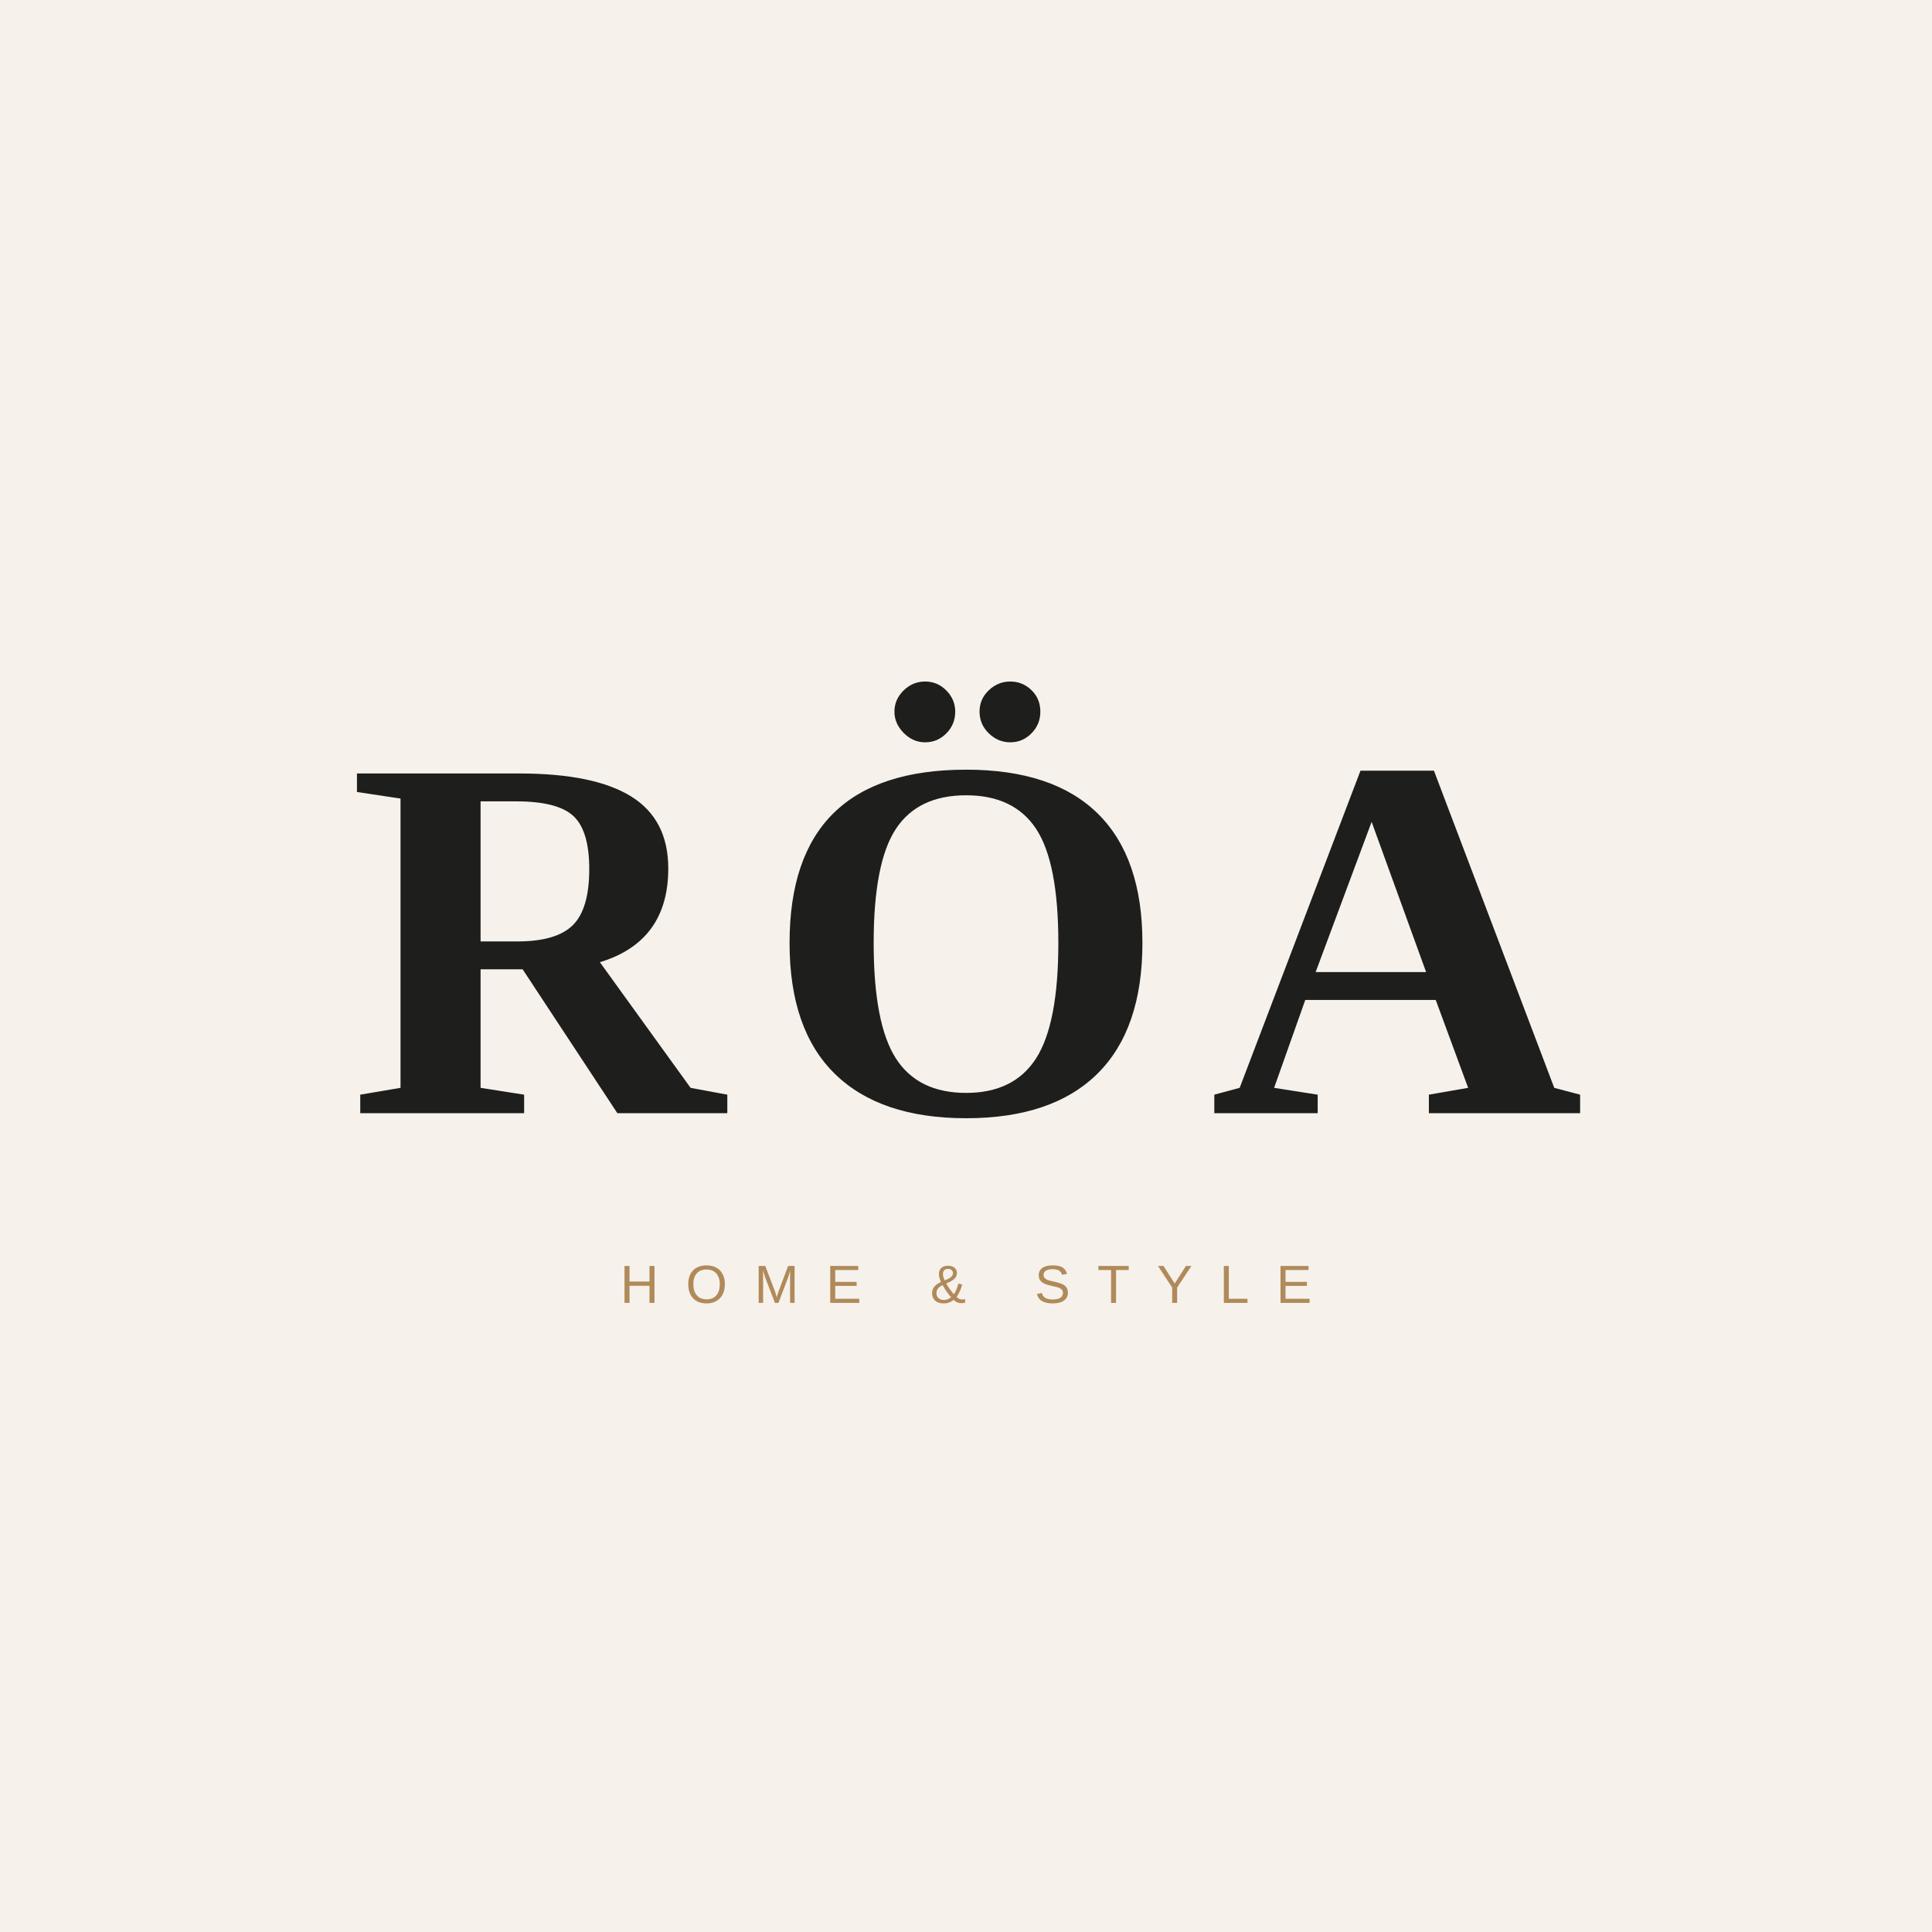
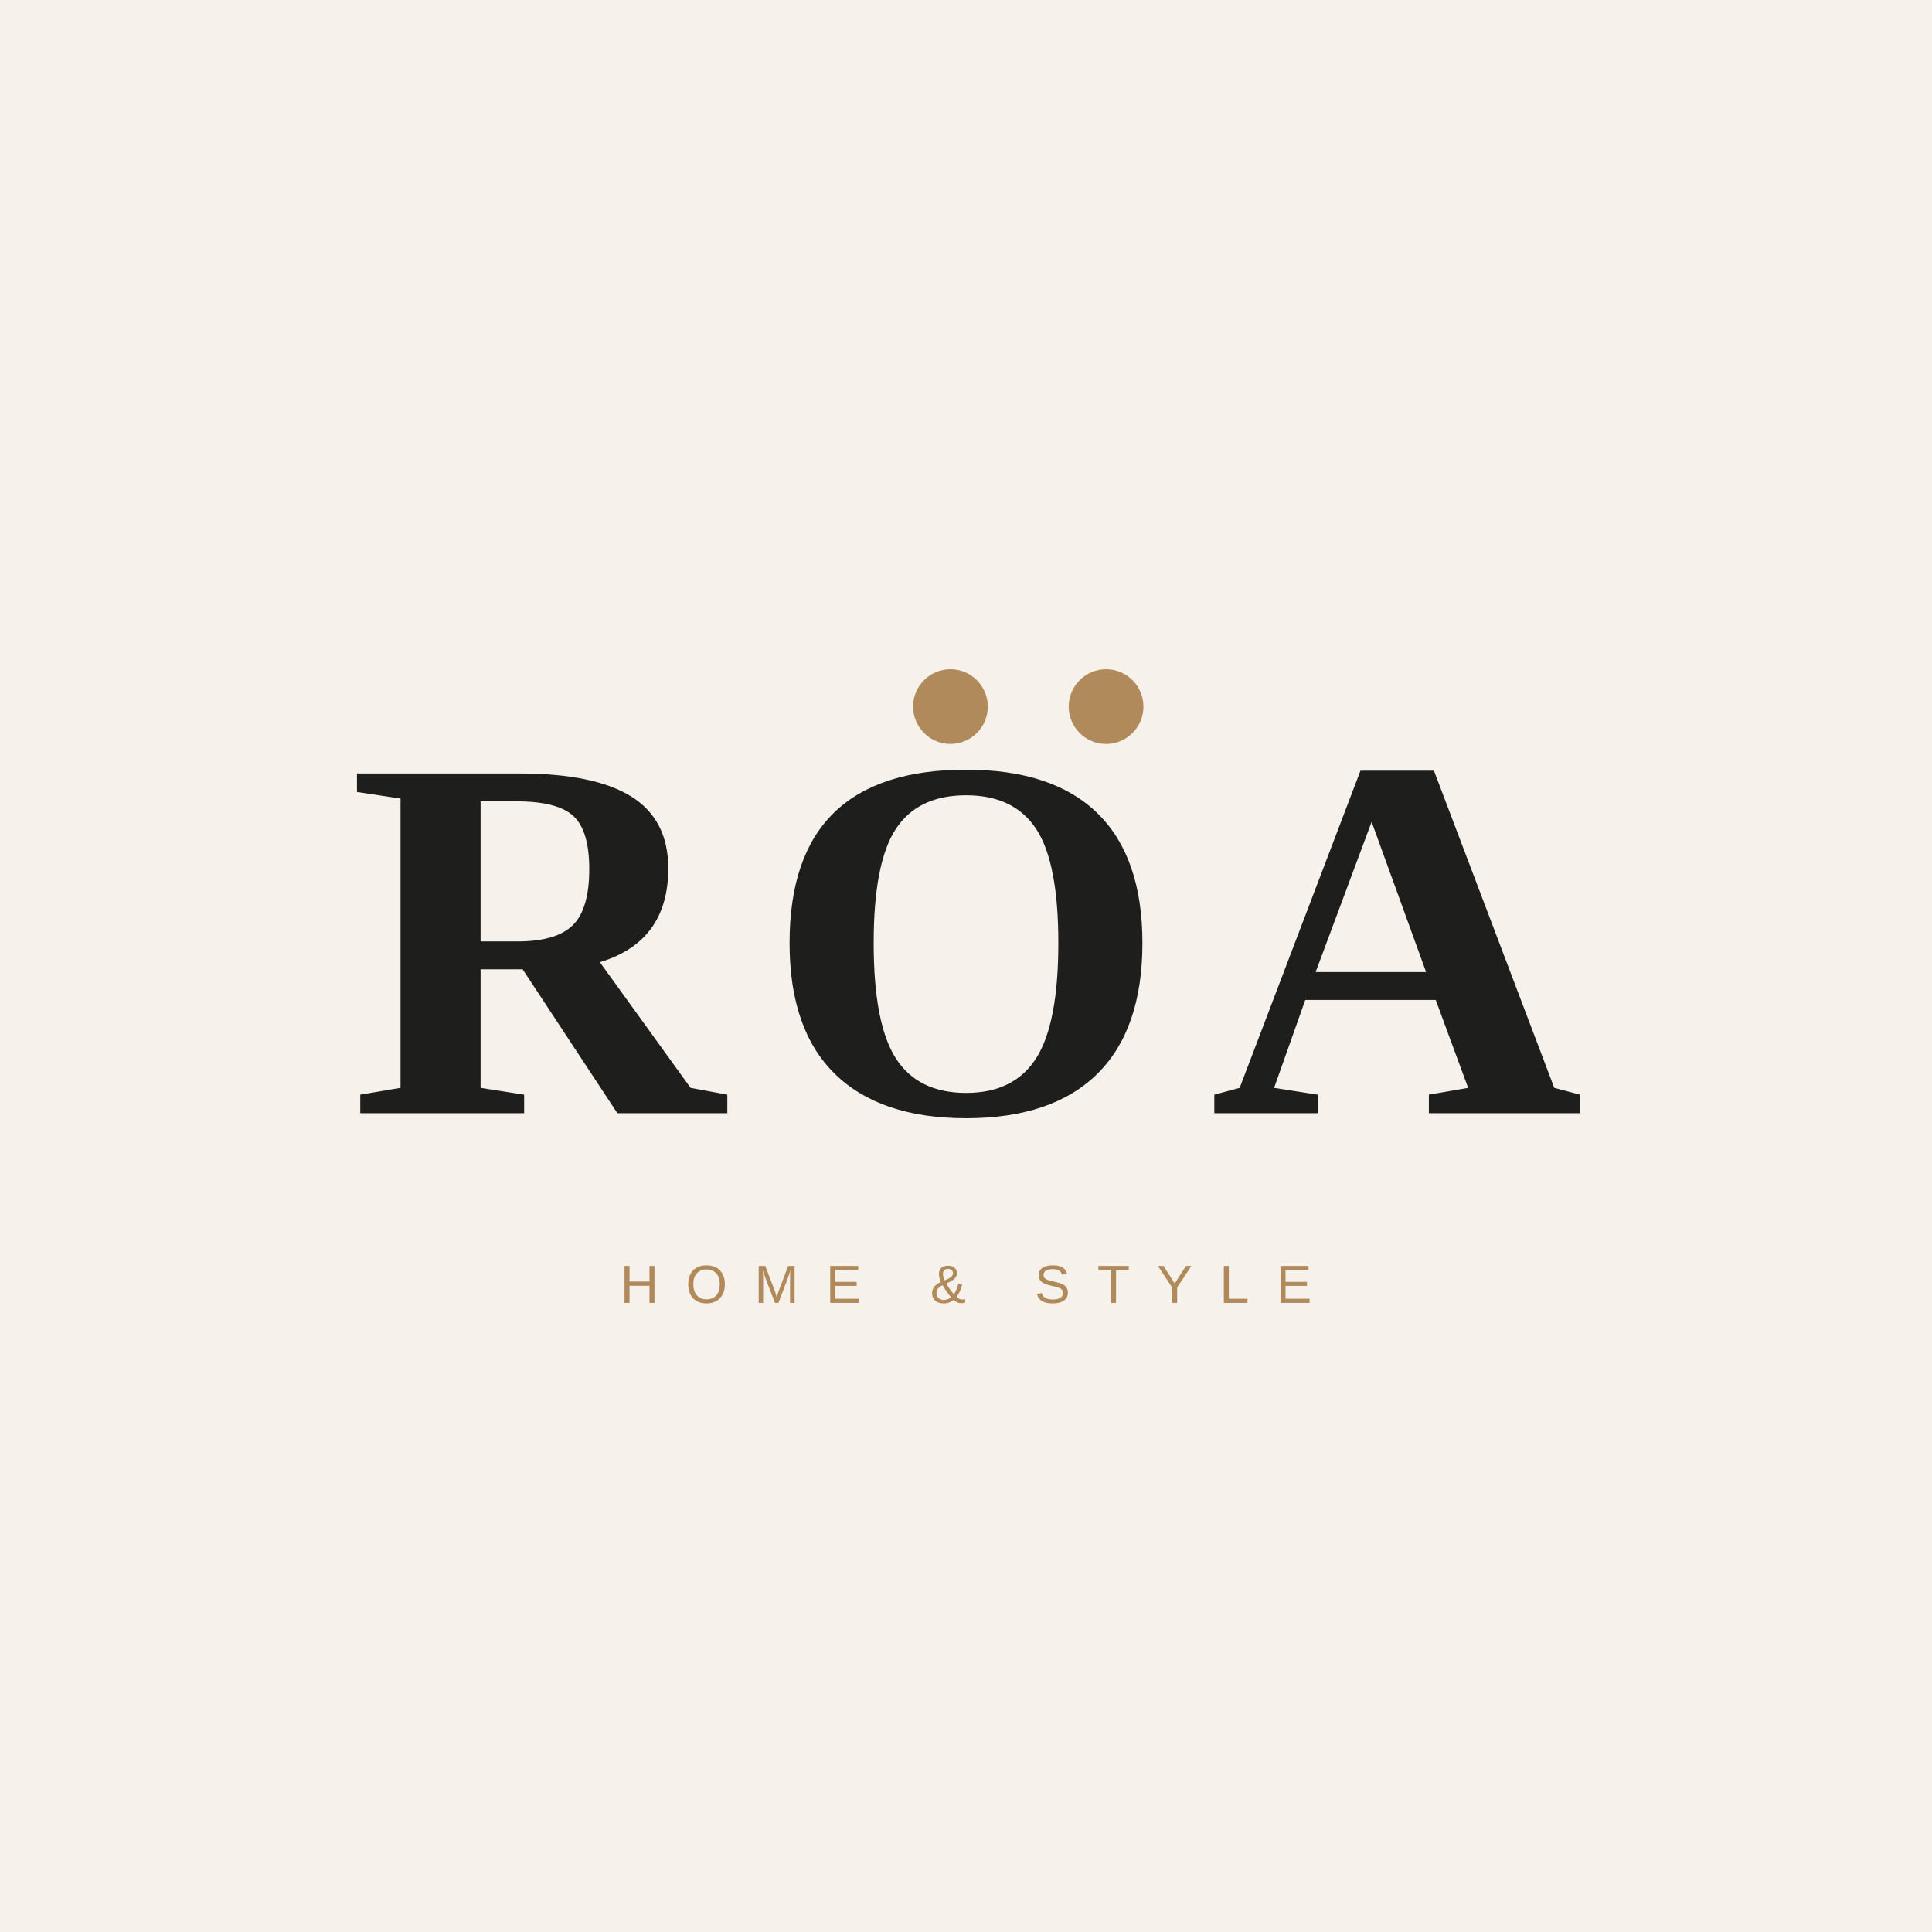
<svg xmlns="http://www.w3.org/2000/svg" width="1080" height="1080" viewBox="0 0 1080 1080">
  <rect width="1080" height="1080" fill="#f6f1eb" />
  <g font-family="Georgia, 'Times New Roman', serif">
-     <text x="540" y="540" text-anchor="middle" dominant-baseline="middle" font-size="290" font-weight="700" letter-spacing="23.2" fill="#1e1e1c">RÖA</text>
+     <text x="540" y="540" text-anchor="middle" dominant-baseline="middle" font-size="290" font-weight="700" letter-spacing="23.2" fill="#1e1e1c">ROA</text>
+     <circle cx="531.3" cy="395" r="20.88" fill="#b08a5a" />
+     <circle cx="618.3" cy="395" r="20.88" fill="#b08a5a" />
    <text x="540" y="719.8" text-anchor="middle" dominant-baseline="middle" font-family="Arial, Helvetica, sans-serif" font-size="30" letter-spacing="15" fill="#b08a5a">HOME &amp; STYLE</text>
  </g>
</svg>
